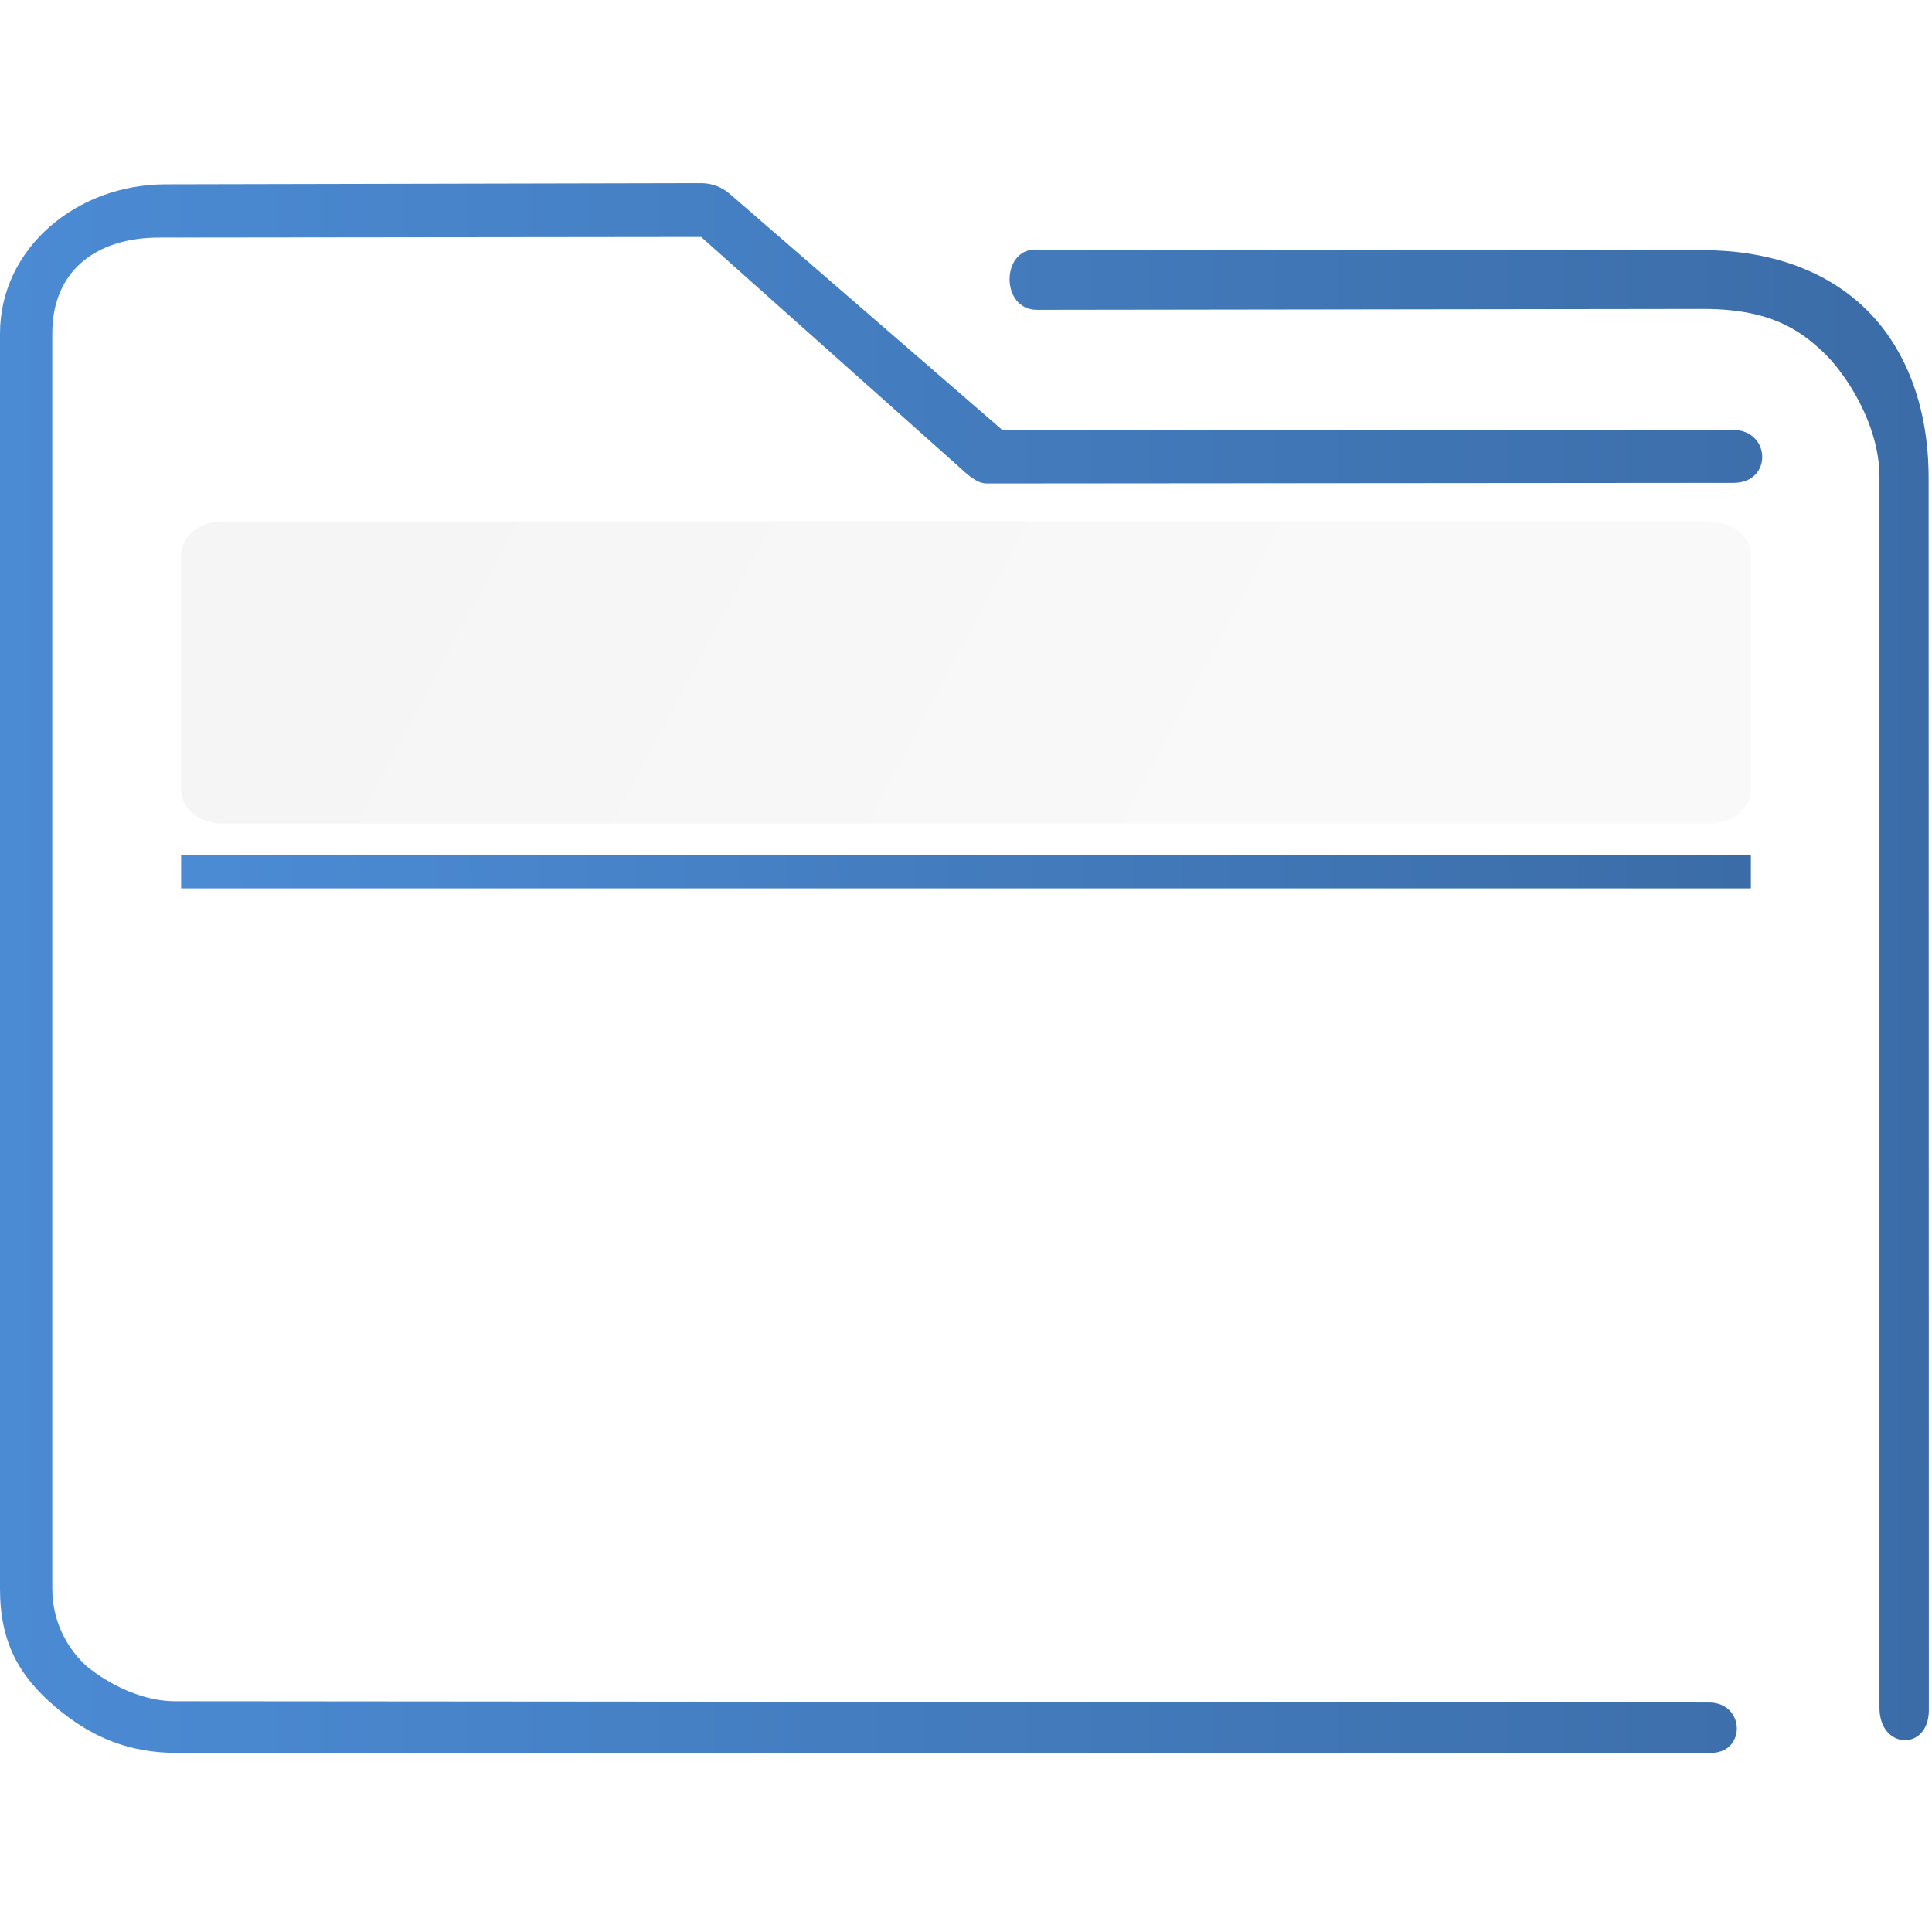
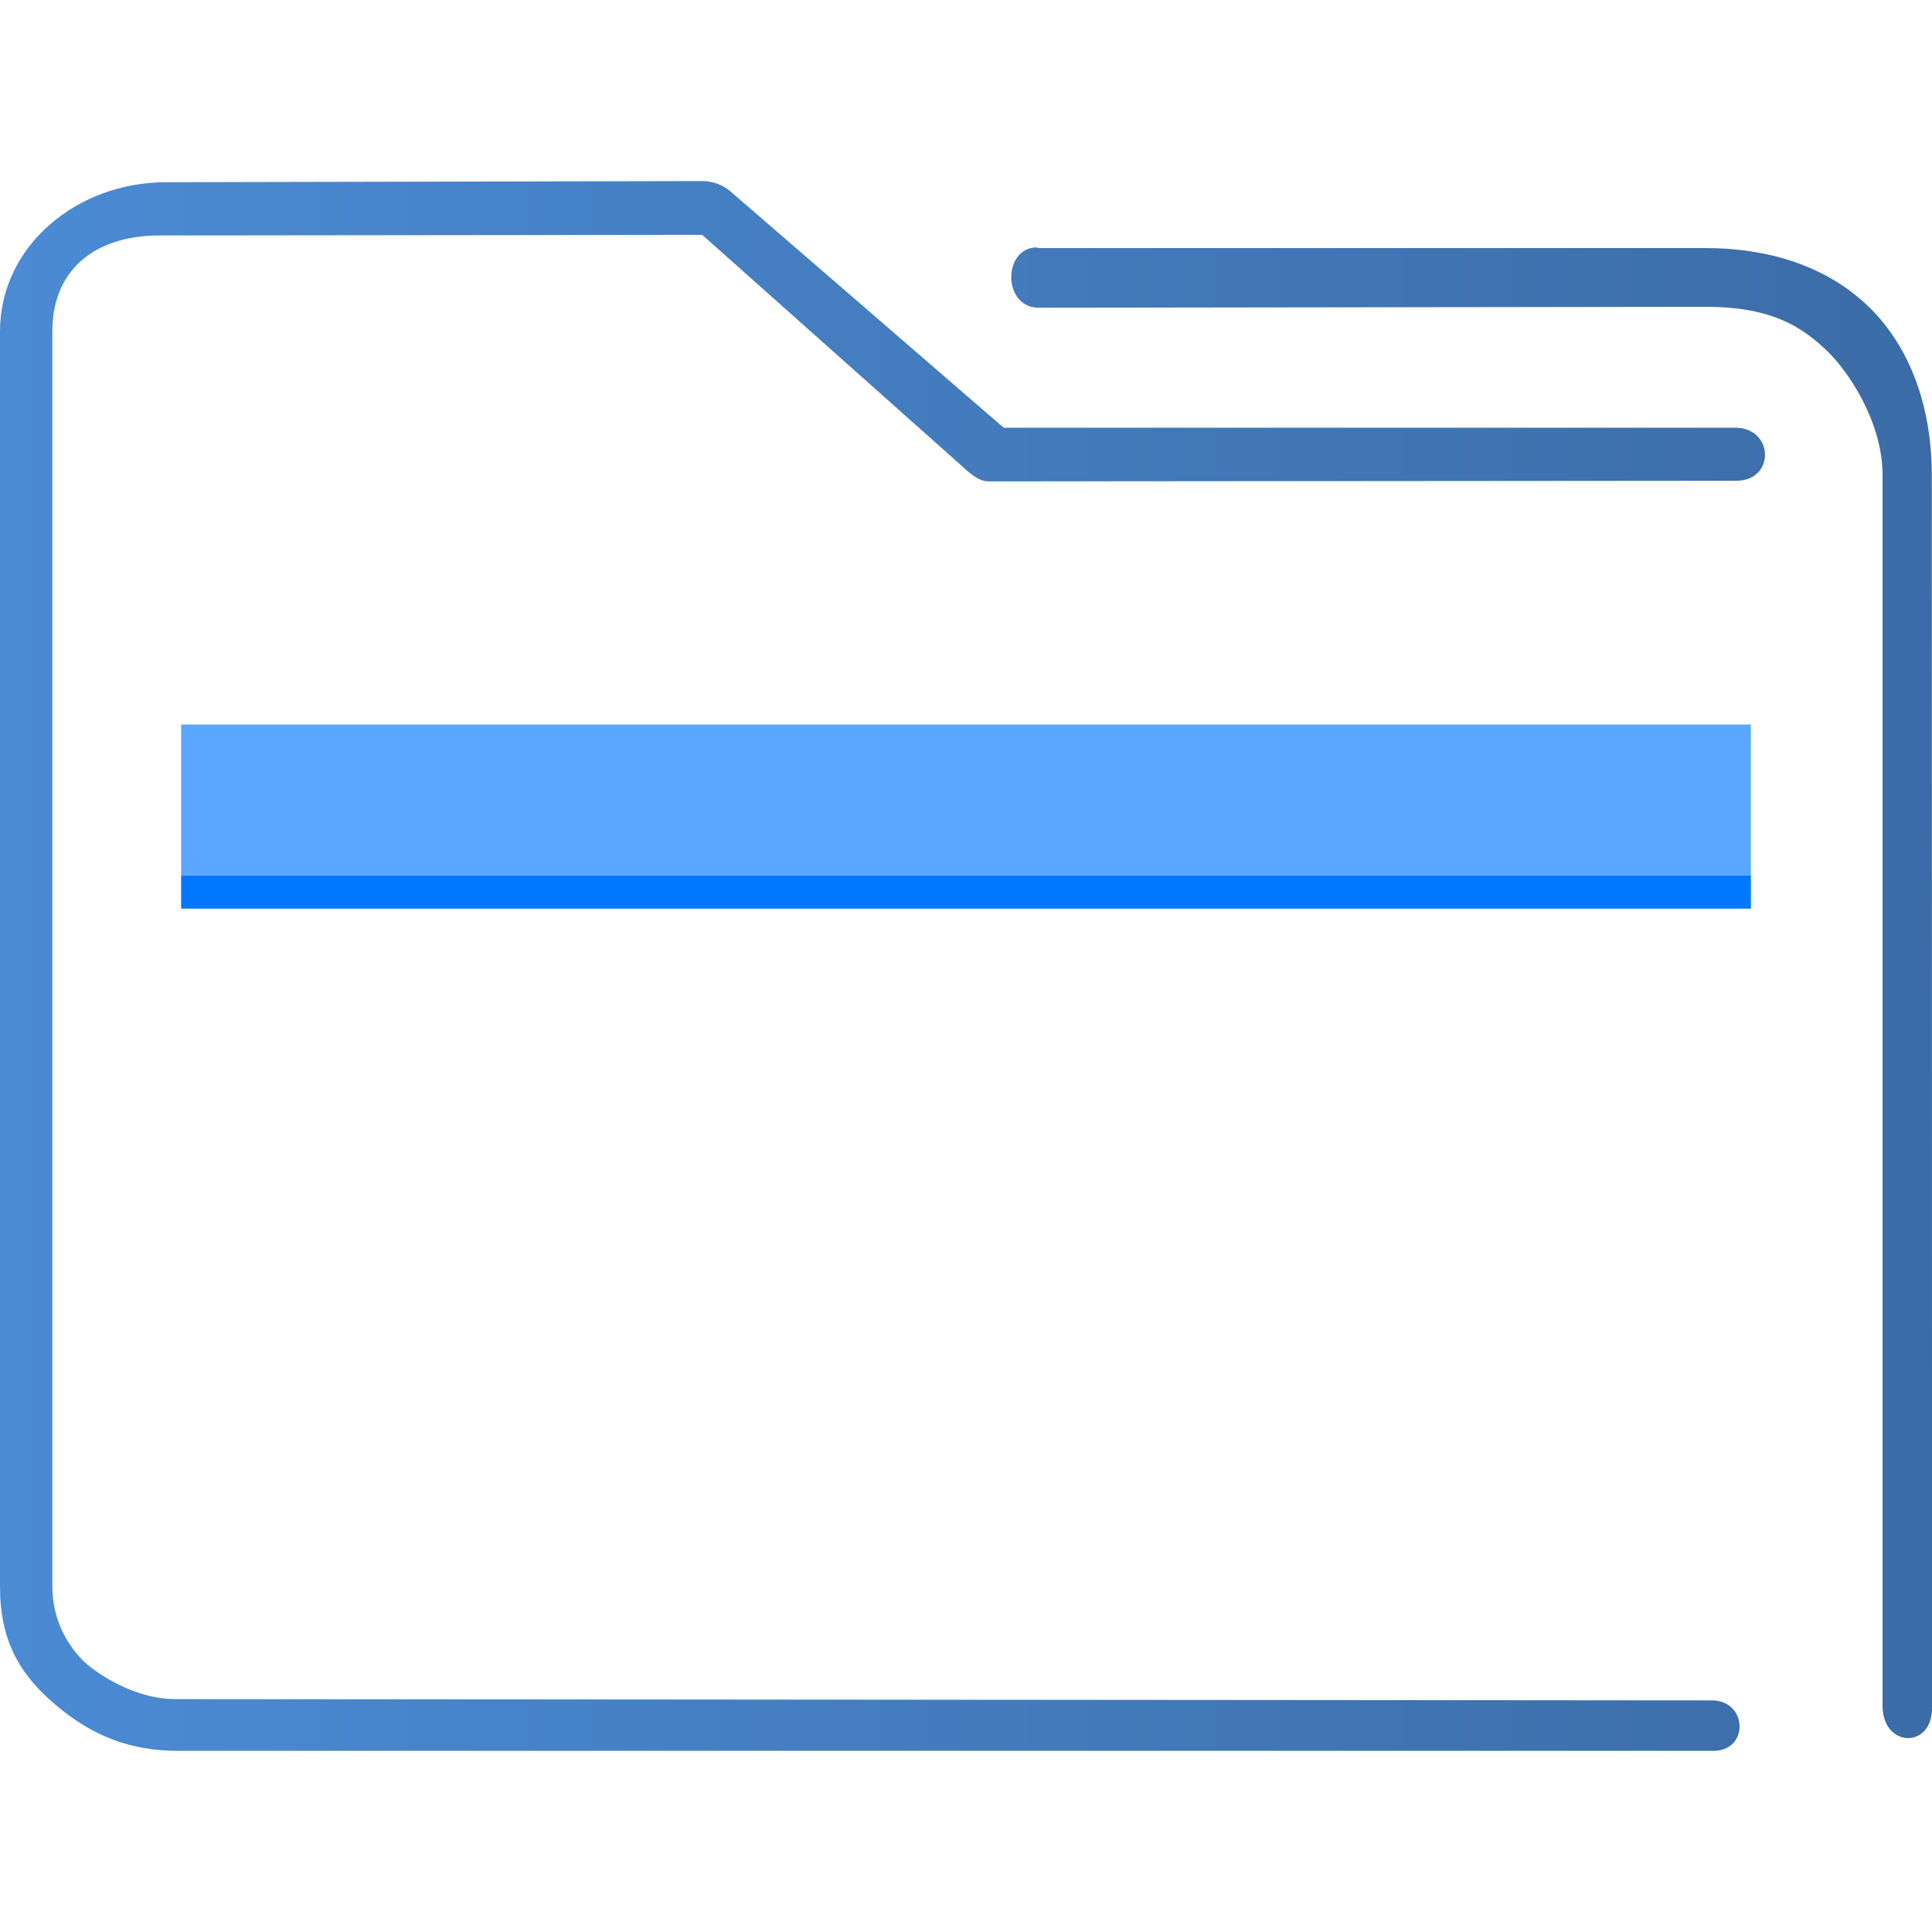
<svg xmlns="http://www.w3.org/2000/svg" xmlns:xlink="http://www.w3.org/1999/xlink" width="32" height="32" viewBox="0 0 32 32" id="svg6548" version="1.1">
  <defs id="defs6550">
    <linearGradient id="linearGradient851">
      <stop style="stop-color:#4b8bd4;stop-opacity:1" offset="0" id="stop847" />
      <stop style="stop-color:#3b6ca7;stop-opacity:1" offset="1" id="stop849" />
    </linearGradient>
    <linearGradient id="linearGradient4274">
      <stop id="stop4276" offset="0" style="stop-color:#ffffff;stop-opacity:1;" />
      <stop id="stop4278" offset="1" style="stop-color:#ffffff;stop-opacity:0.488" />
    </linearGradient>
    <linearGradient id="linearGradient4227">
      <stop id="stop4229" offset="0" style="stop-color:#f5f5f5;stop-opacity:1" />
      <stop id="stop4231" offset="1" style="stop-color:#f9f9f9;stop-opacity:1" />
    </linearGradient>
    <linearGradient xlink:href="#linearGradient4274" id="linearGradient7243-3" gradientUnits="userSpaceOnUse" gradientTransform="matrix(0.4614978,0,0,0.4614978,-180.1809,1102.956)" x1="390.571" y1="498.298" x2="442.571" y2="498.298" />
-     <linearGradient xlink:href="#linearGradient851" id="linearGradient854" gradientUnits="userSpaceOnUse" gradientTransform="matrix(0.3630385,0,0,0.3711636,-2.178249,1017.848)" x1="6" y1="50" x2="94.006" y2="50" />
-     <linearGradient xlink:href="#linearGradient851" id="linearGradient877" x1="273.015" y1="478.04" x2="335.376" y2="476.919" gradientUnits="userSpaceOnUse" gradientTransform="matrix(0.4075233,0,0,0.4998466,-107.6737,796.4155)" />
+     <linearGradient xlink:href="#linearGradient851" id="linearGradient854" gradientUnits="userSpaceOnUse" gradientTransform="matrix(0.3636161,0,0,0.3711636,-2.181715,1017.813)" x1="6" y1="50" x2="94.006" y2="50" />
    <linearGradient xlink:href="#linearGradient4227" id="linearGradient4225-3-3" gradientUnits="userSpaceOnUse" x1="396.571" y1="498.798" x2="426.571" y2="511.798" gradientTransform="matrix(0.4736427,0,0,0.3849371,-181.2384,836.7804)" />
  </defs>
  <g id="layer1" transform="translate(0,-1020.362)">
-     <path style="color:#000000;font-style:normal;font-variant:normal;font-weight:normal;font-stretch:normal;font-size:medium;line-height:normal;font-family:Sans;-inkscape-font-specification:Sans;text-indent:0;text-align:start;text-decoration:none;text-decoration-line:none;letter-spacing:normal;word-spacing:normal;text-transform:none;writing-mode:lr-tb;direction:ltr;baseline-shift:baseline;text-anchor:start;display:inline;overflow:visible;visibility:visible;opacity:1;fill:url(#linearGradient854);fill-opacity:1;fill-rule:nonzero;stroke:none;stroke-width:1.468;marker:none;enable-background:accumulate" d="M 2.745,1023.415 C 1.265,1023.415 0,1024.477 0,1025.886 v 20.792 c 0,0.877 0.31,1.44 0.913,1.952 0.603,0.513 1.228,0.766 2.027,0.766 H 28.317 c 0.609,0.015 0.592,-0.825 1.45e-4,-0.835 l -25.412,-0.021 c -0.785,0 -1.438,-0.555 -1.438,-0.555 0,0 -0.601,-0.45 -0.601,-1.315 v -20.792 c 0,-0.971 0.66,-1.594 1.814,-1.581 l 8.933,-0.01 4.26,3.798 c 0.129,0.116 0.293,0.282 0.465,0.285 l 12.386,-0.01 c 0.632,-0.01 0.612,-0.869 -0.02,-0.879 H 16.598 l -4.515,-3.911 c -0.13,-0.112 -0.295,-0.173 -0.465,-0.174 z m 14.408,1.079 c -0.576,0 -0.578,0.991 0.014,1 l 11.047,-0.015 c 1.119,0 1.604,0.361 1.977,0.709 0.373,0.348 0.939,1.199 0.939,2.075 v 20.393 c 0.006,0.689 0.816,0.711 0.818,0.033 l -0.004,-20.414 c -8.8e-5,-1.192 -0.39,-2.189 -1.089,-2.841 -0.699,-0.652 -1.652,-0.928 -2.643,-0.928 H 17.22 c -0.022,0 -0.045,0 -0.068,0 z" id="path2-3-6" />
-     <path style="fill:url(#linearGradient877);fill-opacity:1.0;stroke-width:0.496" id="path4151-2-3" d="m 3,1034.527 v 0.55 H 3.448 28.552 29 v -0.55 H 28.552 3.448 Z" />
-     <rect ry="0.556" rx="0.684" y="1028.998" x="3" height="5.005" width="26" style="color:#000000;clip-rule:nonzero;display:inline;overflow:visible;visibility:visible;opacity:1;isolation:auto;mix-blend-mode:normal;color-interpolation:sRGB;color-interpolation-filters:linearRGB;solid-color:#000000;solid-opacity:1;fill:url(#linearGradient4225-3-3);fill-opacity:1;fill-rule:nonzero;stroke:none;stroke-width:0.617;stroke-linecap:butt;stroke-linejoin:miter;stroke-miterlimit:4;stroke-dasharray:none;stroke-dashoffset:0;stroke-opacity:1;marker:none;color-rendering:auto;image-rendering:auto;shape-rendering:auto;text-rendering:auto;enable-background:accumulate" id="rect36-5" />
+     <path style="color:#000000;font-style:normal;font-variant:normal;font-weight:normal;font-stretch:normal;font-size:medium;line-height:normal;font-family:Sans;-inkscape-font-specification:Sans;text-indent:0;text-align:start;text-decoration:none;text-decoration-line:none;letter-spacing:normal;word-spacing:normal;text-transform:none;writing-mode:lr-tb;direction:ltr;baseline-shift:baseline;text-anchor:start;display:inline;overflow:visible;visibility:visible;opacity:1;fill:url(#linearGradient854);fill-opacity:1;fill-rule:nonzero;stroke:none;stroke-width:1.469;marker:none;enable-background:accumulate" d="M 2.75,1023.38 C 1.267,1023.38 0,1024.442 0,1025.851 v 20.792 c 0,0.877 0.311,1.44 0.915,1.952 0.604,0.513 1.23,0.766 2.03,0.766 H 28.362 c 0.61,0.015 0.593,-0.825 1.46e-4,-0.835 l -25.453,-0.021 c -0.787,0 -1.44,-0.555 -1.44,-0.555 0,0 -0.602,-0.45 -0.602,-1.315 v -20.792 c 0,-0.971 0.661,-1.594 1.817,-1.581 l 8.947,-0.01 4.266,3.798 c 0.129,0.116 0.294,0.282 0.466,0.285 l 12.406,-0.01 c 0.633,-0.01 0.613,-0.869 -0.02,-0.879 H 16.624 l -4.522,-3.911 c -0.131,-0.112 -0.295,-0.173 -0.466,-0.174 z m 14.431,1.079 c -0.577,0 -0.578,0.991 0.014,1 l 11.065,-0.015 c 1.121,0 1.607,0.361 1.98,0.709 0.373,0.348 0.941,1.199 0.941,2.075 v 20.393 c 0.006,0.689 0.817,0.711 0.82,0.033 l -0.004,-20.414 c -8.8e-5,-1.192 -0.39,-2.189 -1.091,-2.841 -0.701,-0.652 -1.654,-0.928 -2.648,-0.928 H 17.248 c -0.022,0 -0.045,0 -0.068,0 z" id="path2-3-6" />
+     <path style="fill:#0077ff;fill-opacity:1;stroke-width:0.496" id="path4151-2-3" d="m 3,1034.862 v 0.55 H 3.448 28.552 29 v -0.55 H 28.552 3.448 Z" />
+     <rect ry="1.7382812e-05" rx="0.684" y="1032.362" x="3" height="2.5" width="26" style="color:#000000;clip-rule:nonzero;display:inline;overflow:visible;visibility:visible;opacity:1;isolation:auto;mix-blend-mode:normal;color-interpolation:sRGB;color-interpolation-filters:linearRGB;solid-color:#000000;solid-opacity:1;fill:#5aa7ff;fill-opacity:1;fill-rule:nonzero;stroke:none;stroke-width:0.445;stroke-linecap:butt;stroke-linejoin:miter;stroke-miterlimit:4;stroke-dasharray:none;stroke-dashoffset:0;stroke-opacity:1;marker:none;color-rendering:auto;image-rendering:auto;shape-rendering:auto;text-rendering:auto;enable-background:accumulate" id="rect36-5" />
  </g>
</svg>
